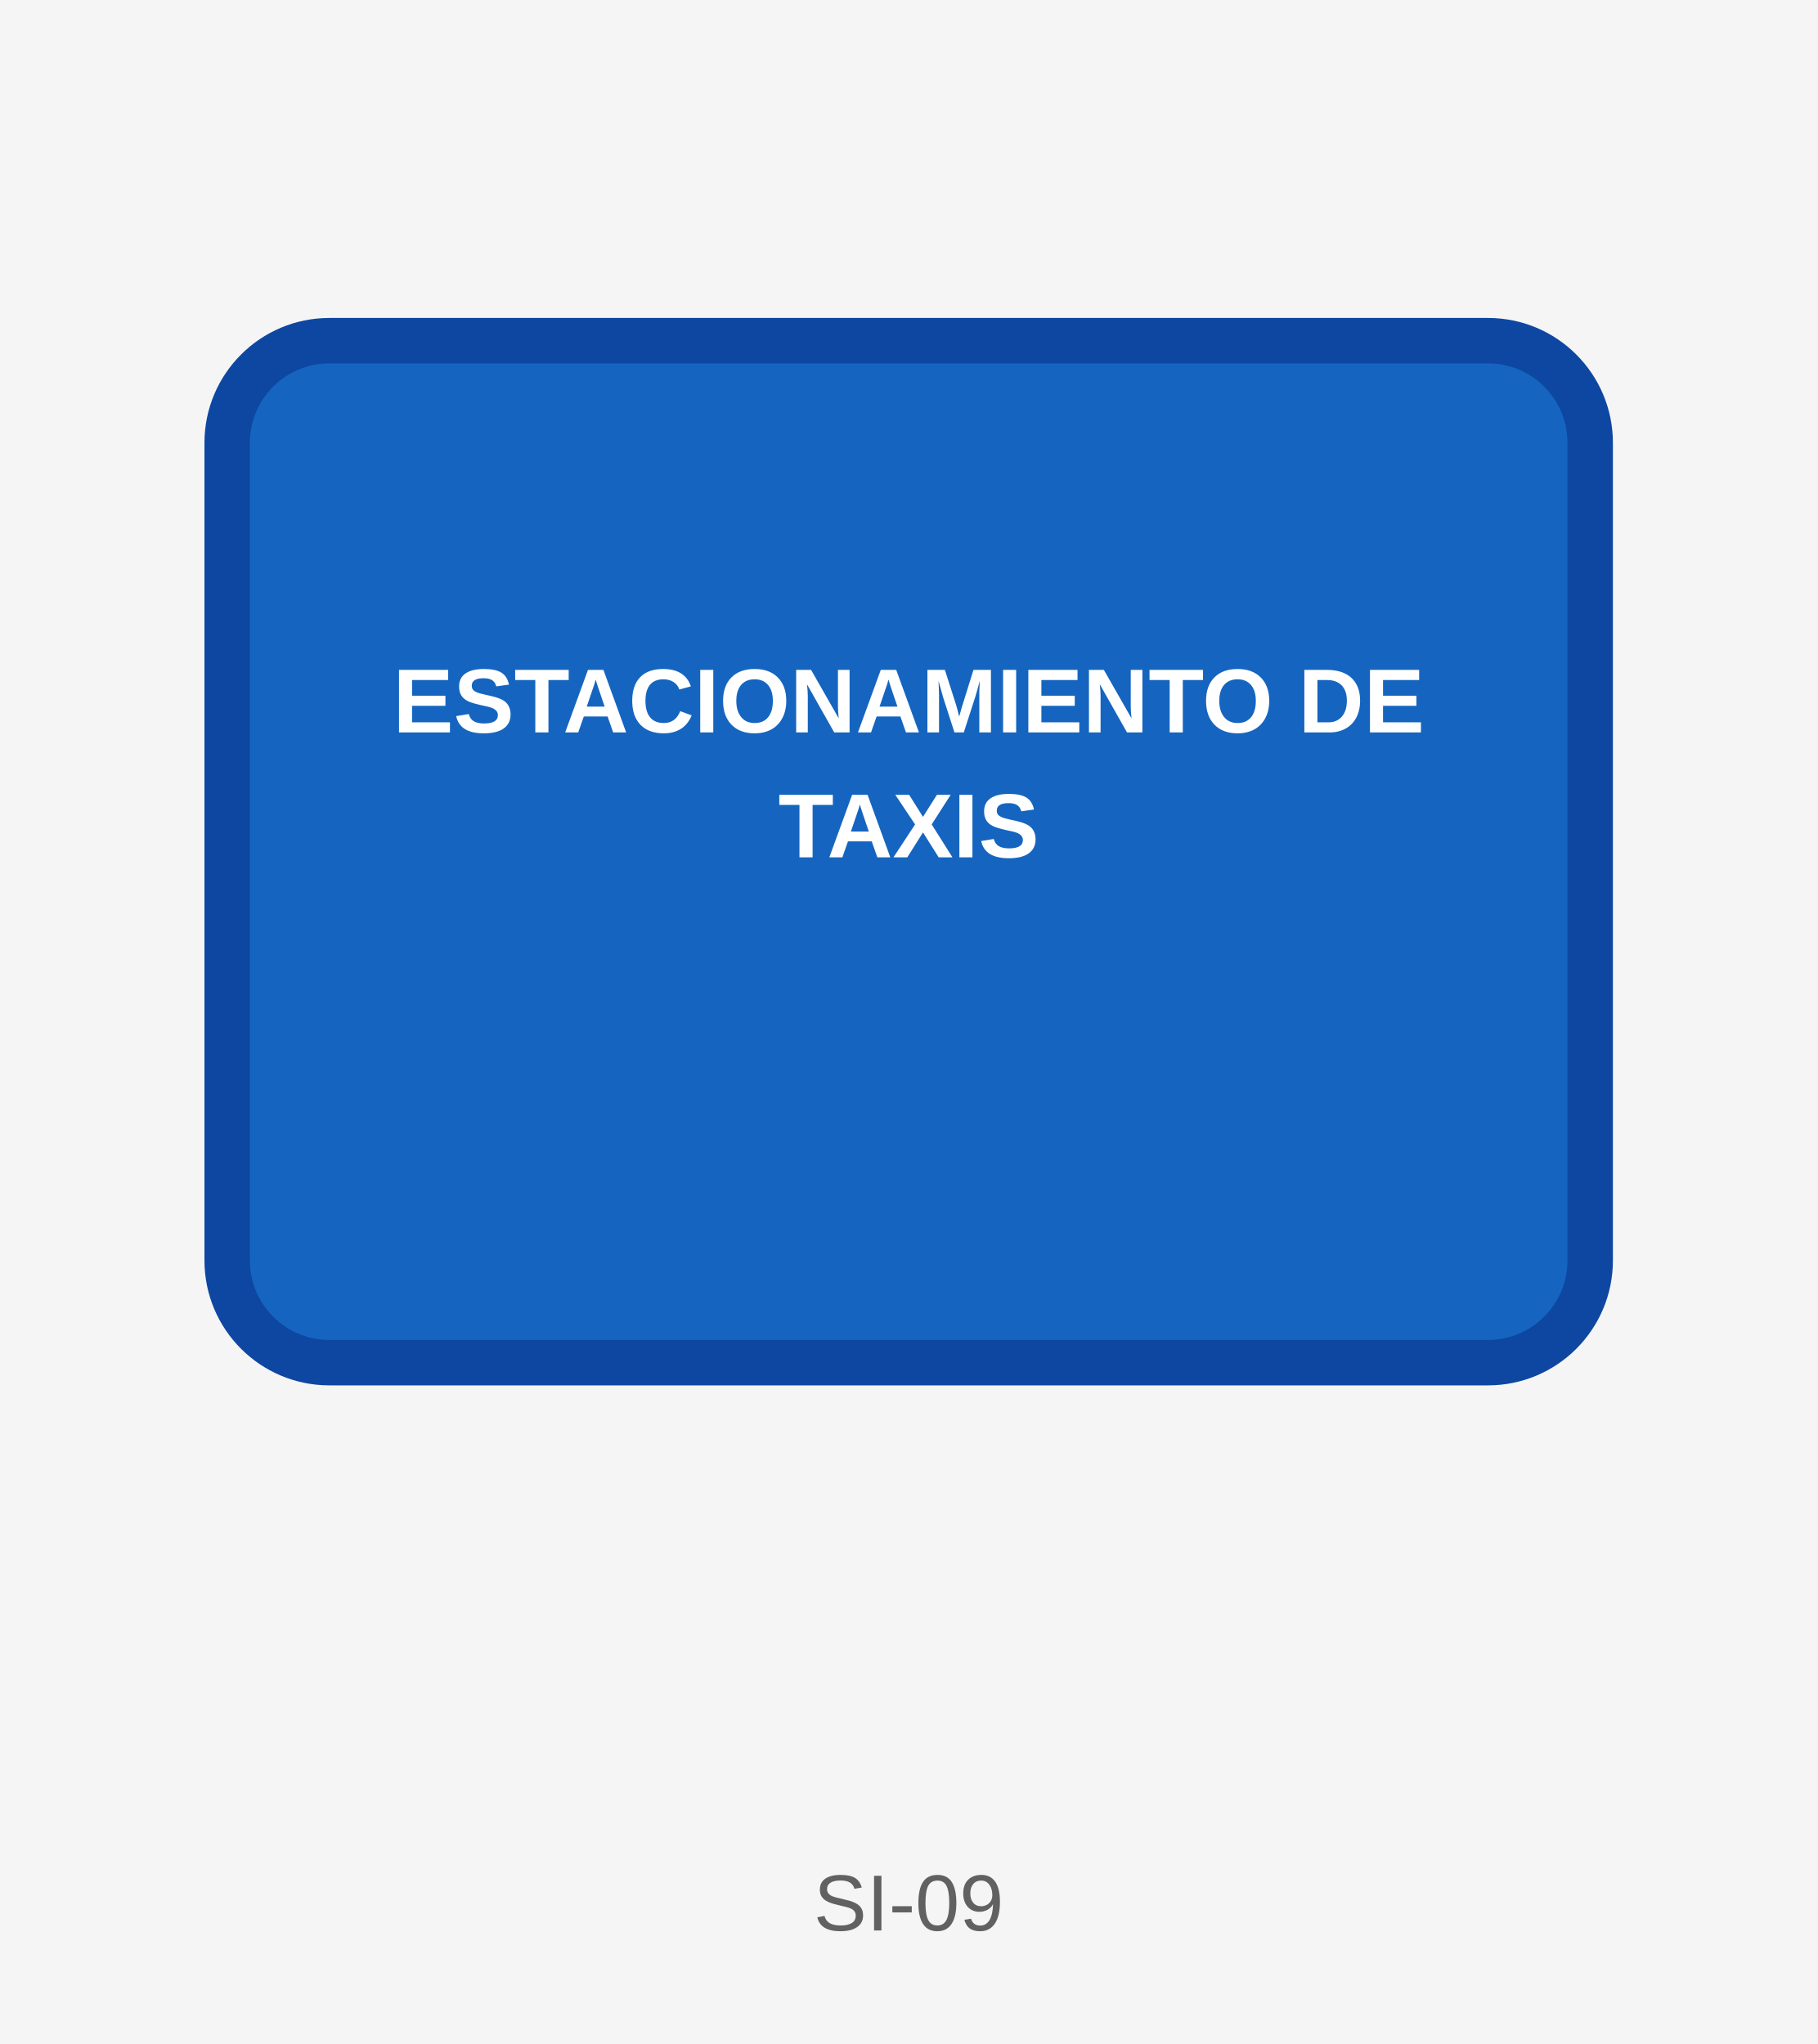
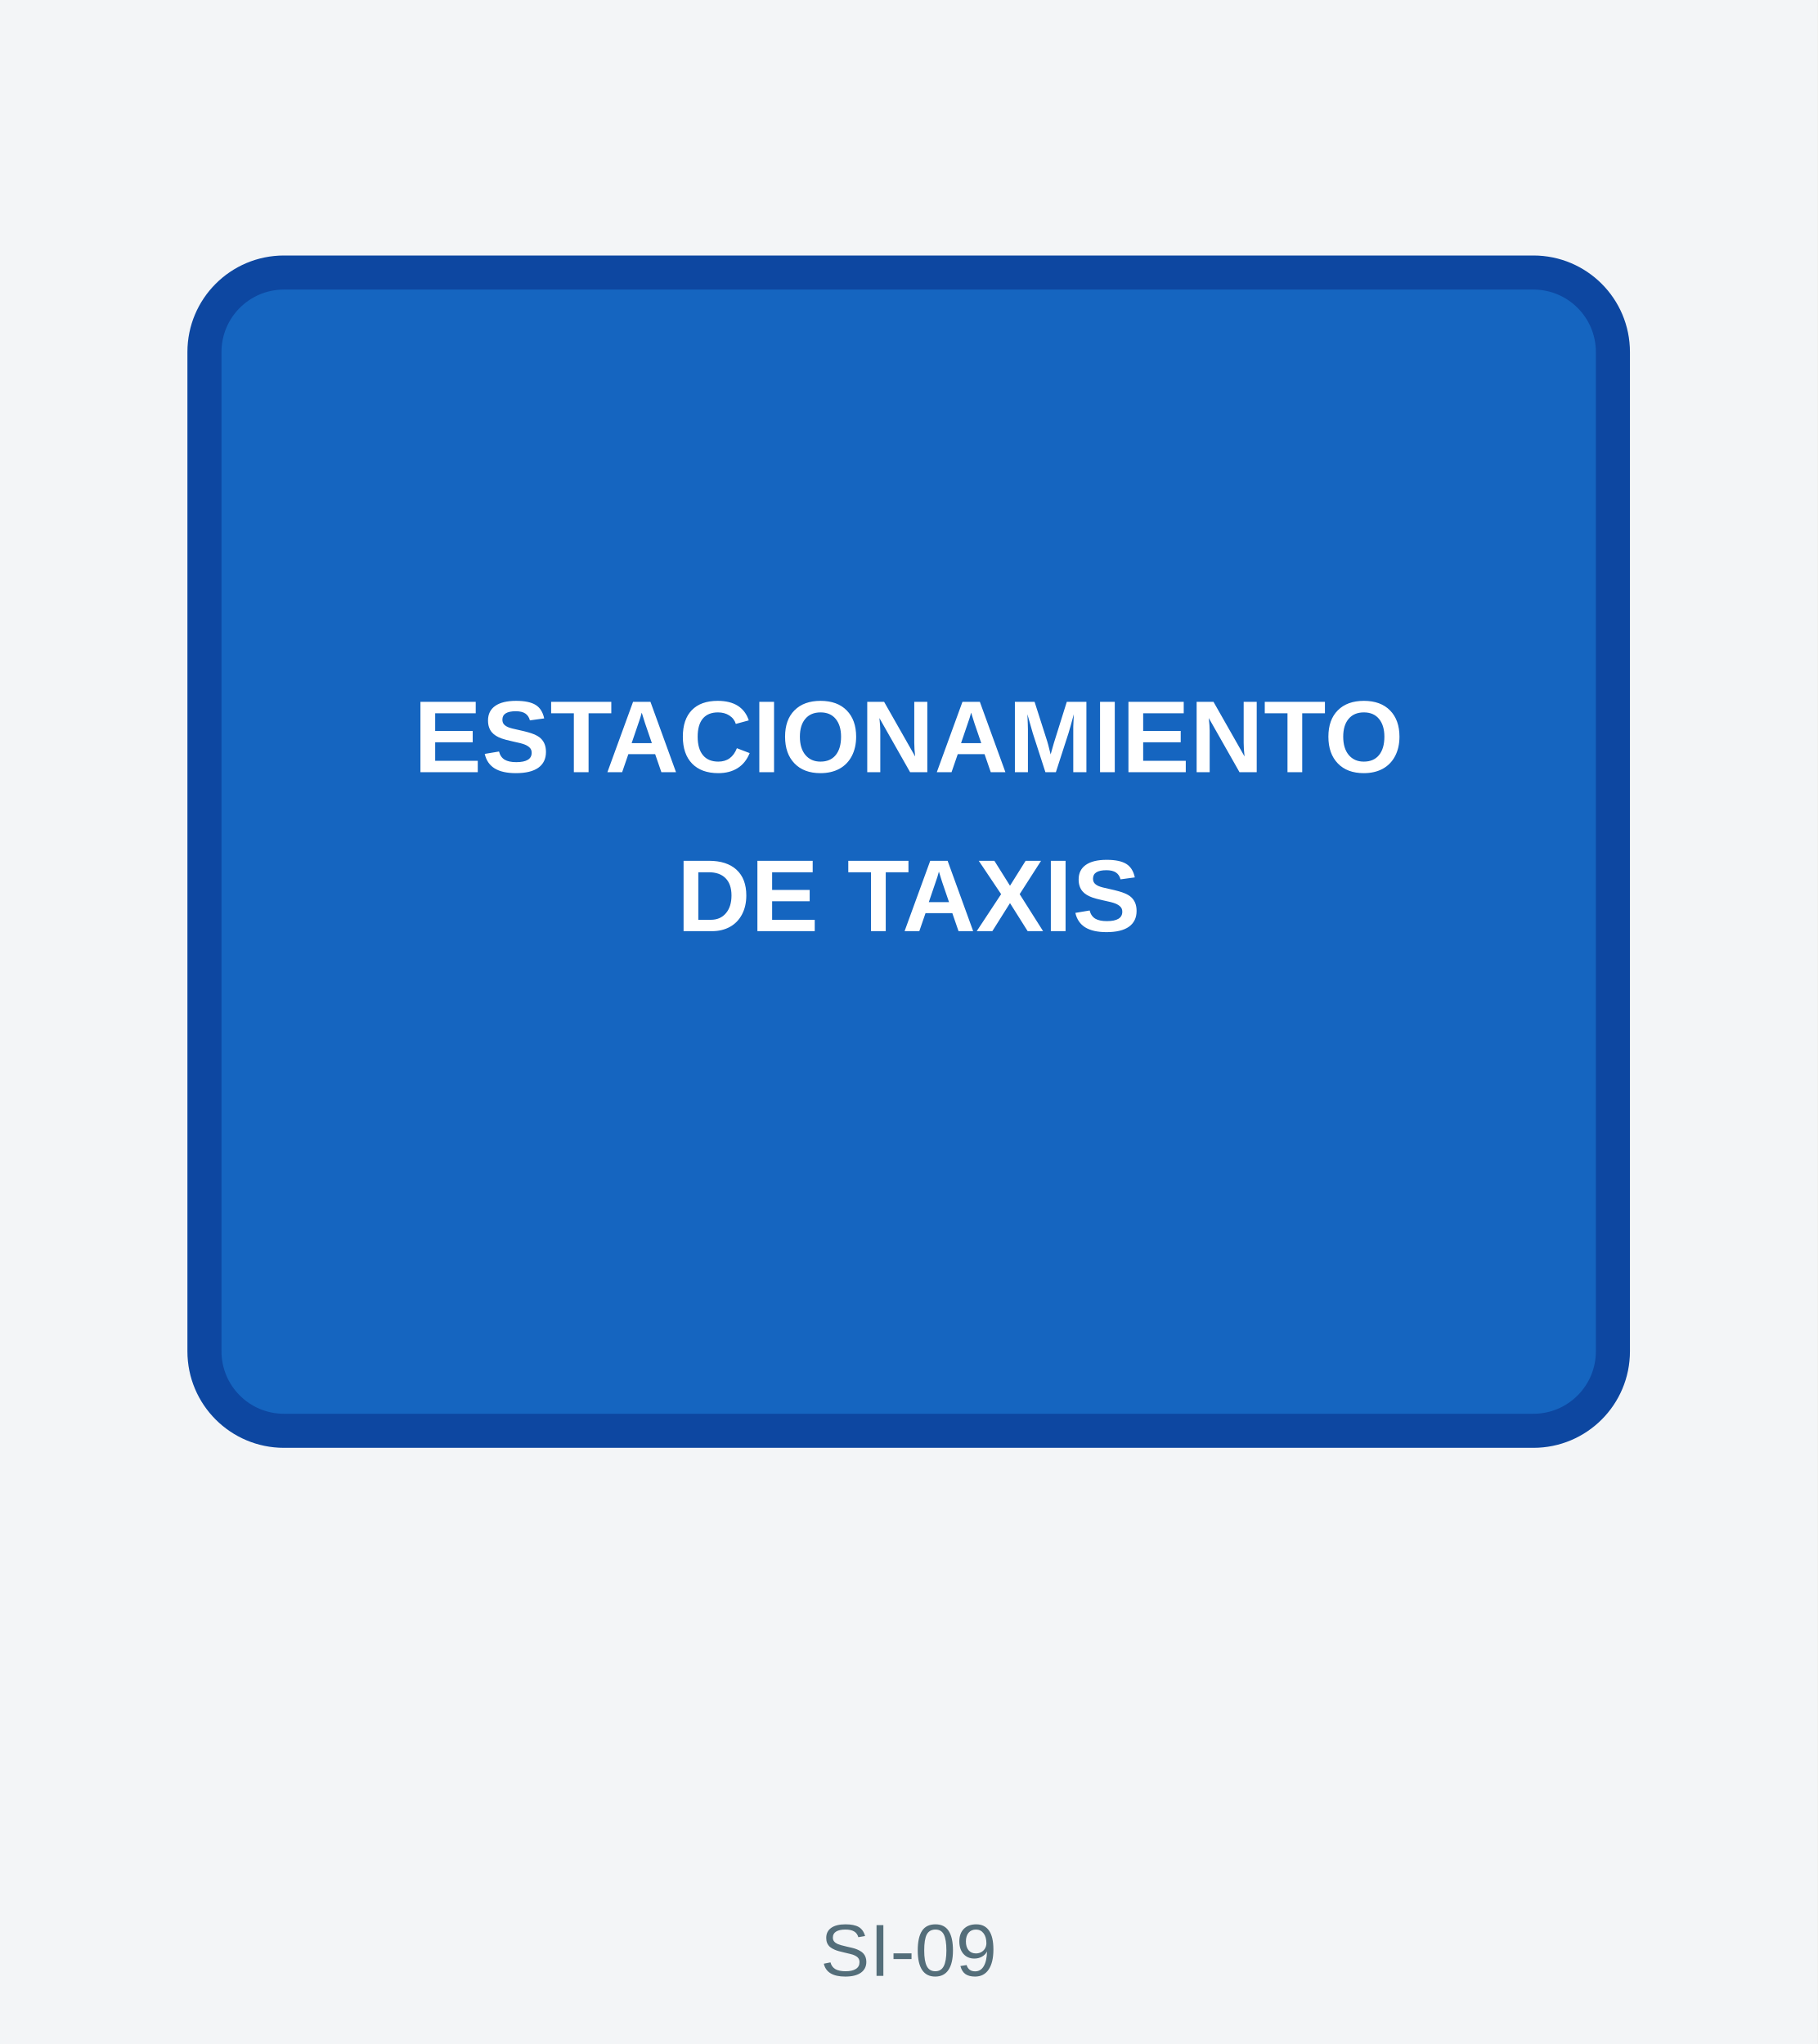
<svg xmlns="http://www.w3.org/2000/svg" width="320" height="360" viewBox="0 0 320 360" role="img" aria-label="ESTACIONAMIENTO DE TAXIS">
-   <rect width="320" height="360" fill="#f5f5f5" />
-   <rect x="40" y="60" width="240" height="180" rx="18" fill="#1565c0" stroke="#0d47a1" stroke-width="8" />
-   <text x="160" y="129.0" text-anchor="middle" font-family="Segoe UI, Arial, sans-serif" font-size="16" font-weight="700" fill="#ffffff">ESTACIONAMIENTO DE</text>
-   <text x="160" y="151.0" text-anchor="middle" font-family="Segoe UI, Arial, sans-serif" font-size="16" font-weight="700" fill="#ffffff">TAXIS</text>
-   <text x="160" y="340" text-anchor="middle" font-family="Segoe UI, Arial, sans-serif" font-size="14" fill="#616161">SI-09</text>
+   <rect width="320" height="360" fill="#f3f5f7" />
+   <rect x="36" y="48" width="248" height="204" rx="14" fill="#1565c0" stroke="#0d47a1" stroke-width="6" />
+   <text x="160" y="136" text-anchor="middle" font-family="Segoe UI, Arial, sans-serif" font-size="18" font-weight="800" fill="#ffffff">ESTACIONAMIENTO</text>
+   <text x="160" y="164" text-anchor="middle" font-family="Segoe UI, Arial, sans-serif" font-size="18" font-weight="800" fill="#ffffff">DE TAXIS</text>
+   <text x="160" y="348" text-anchor="middle" font-family="Segoe UI, Arial, sans-serif" font-size="13" fill="#546e7a">SI-09</text>
</svg>
